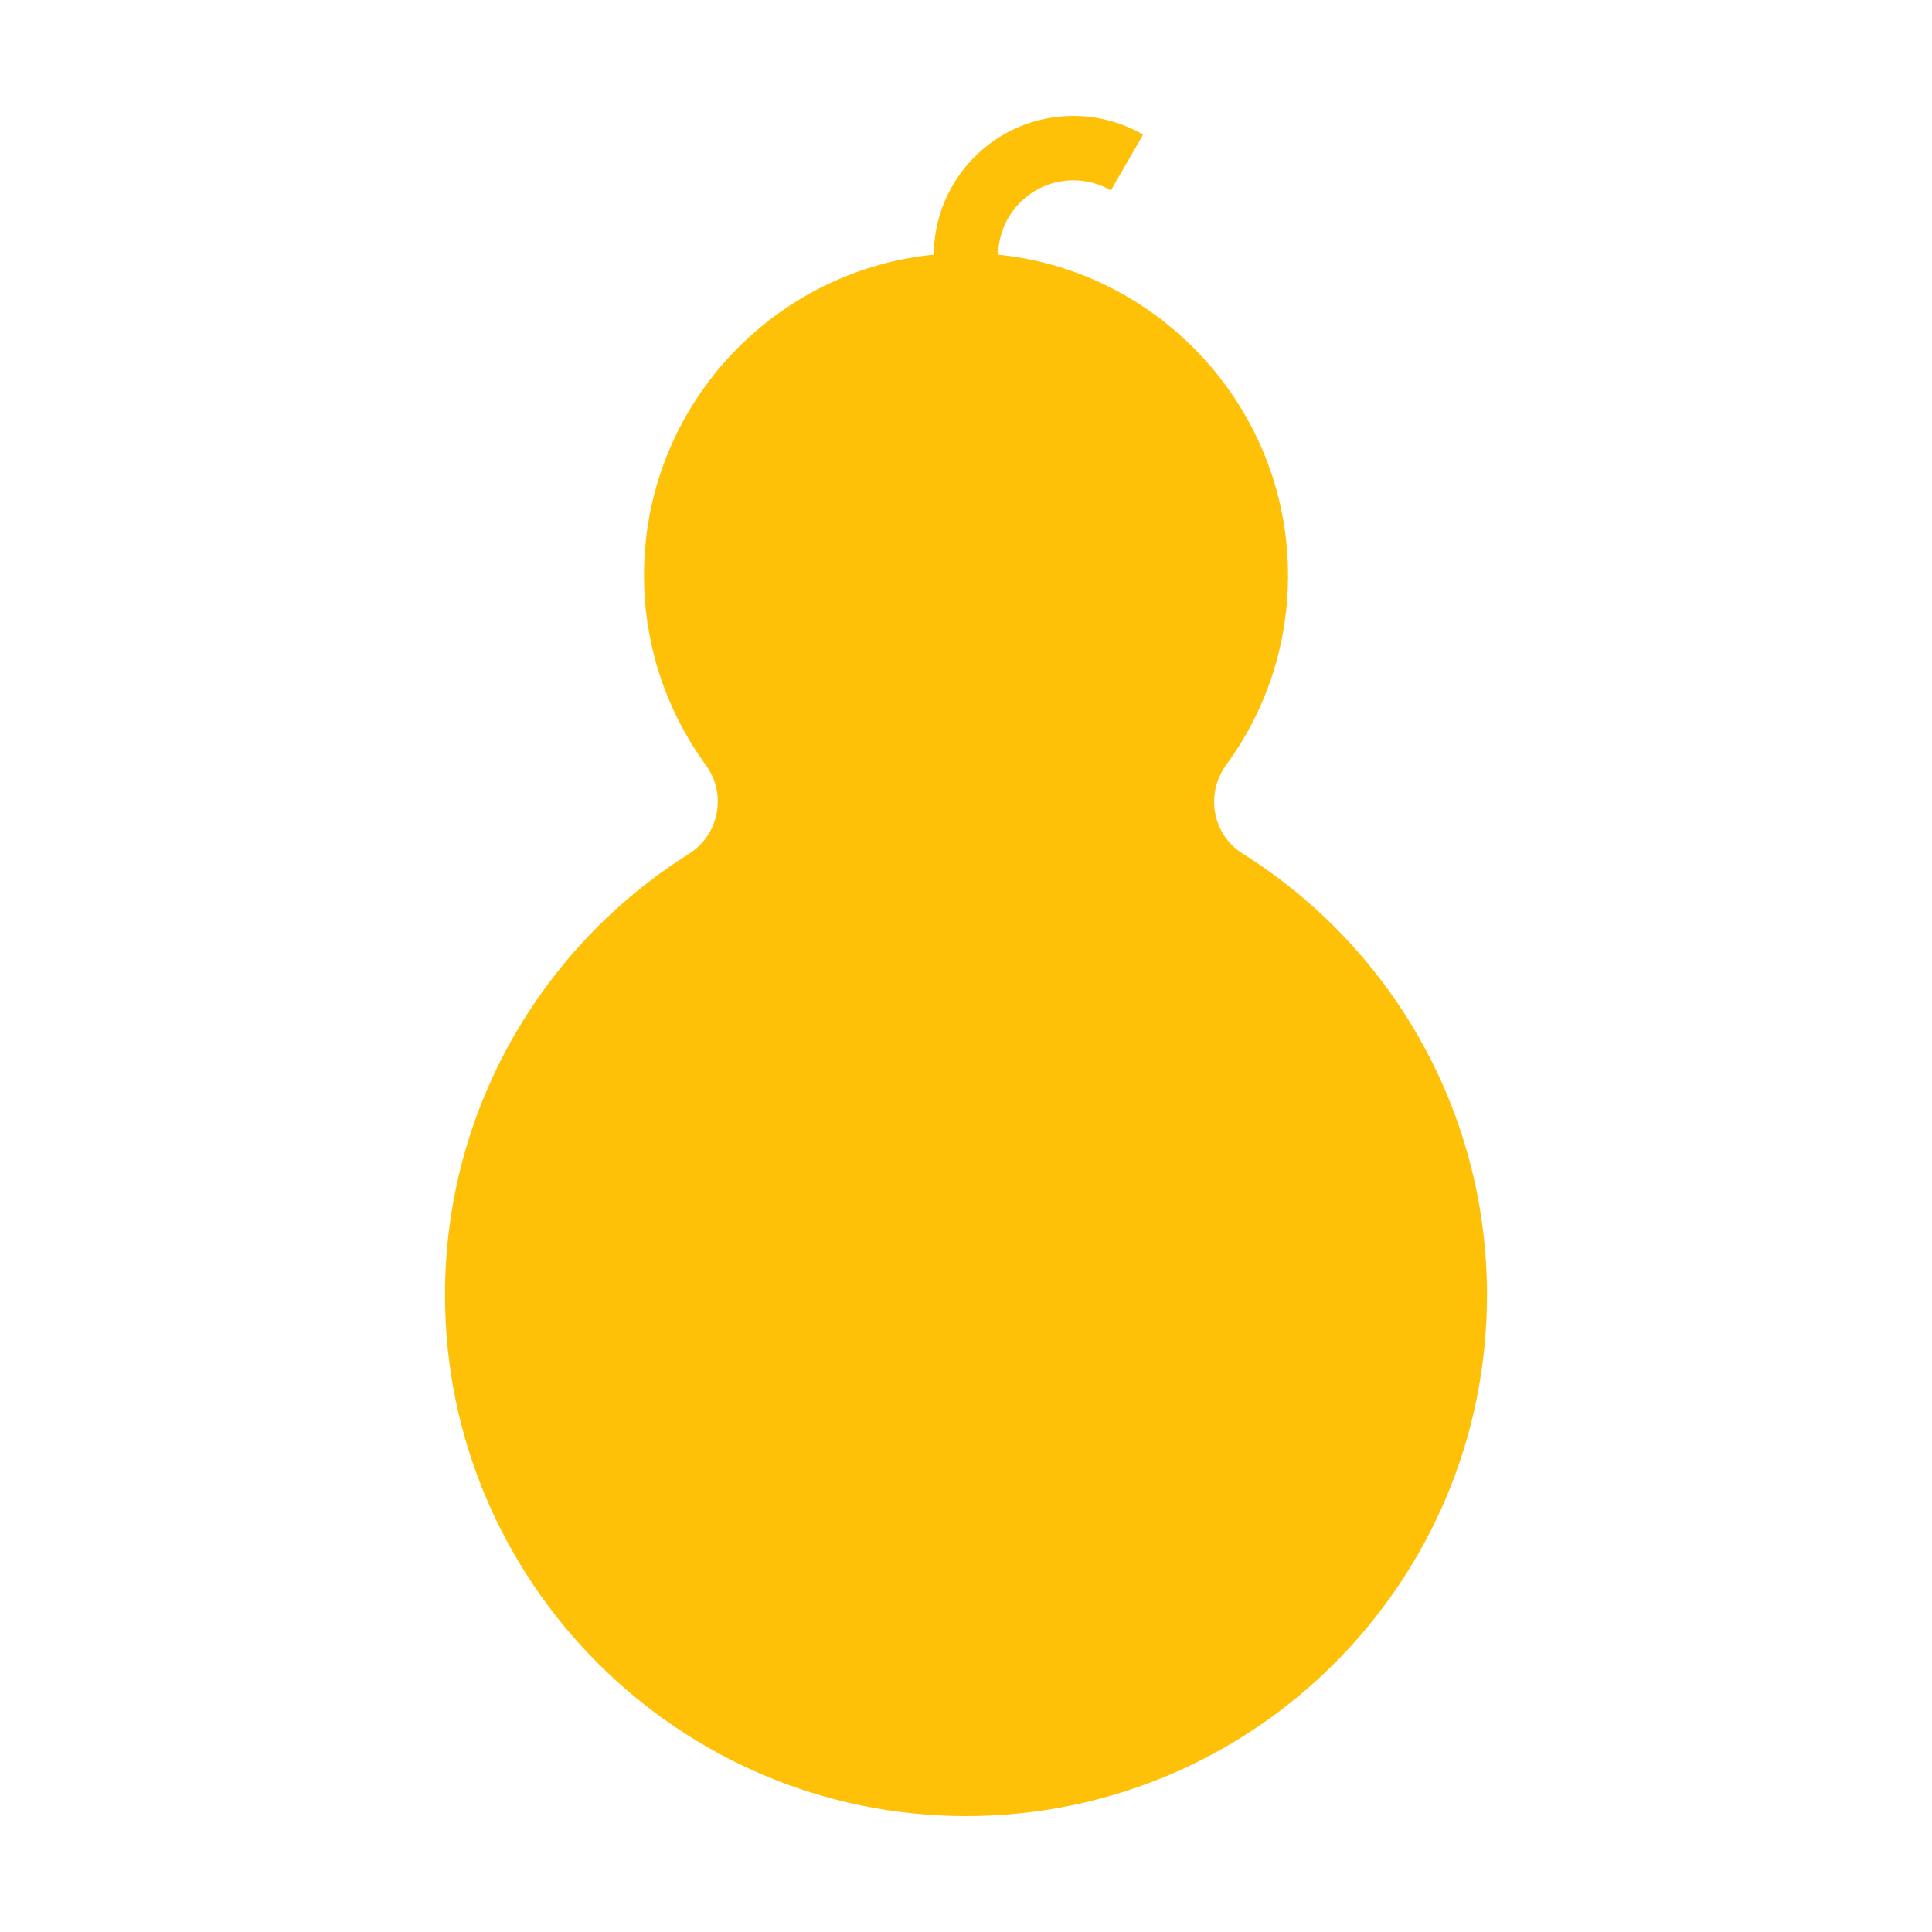
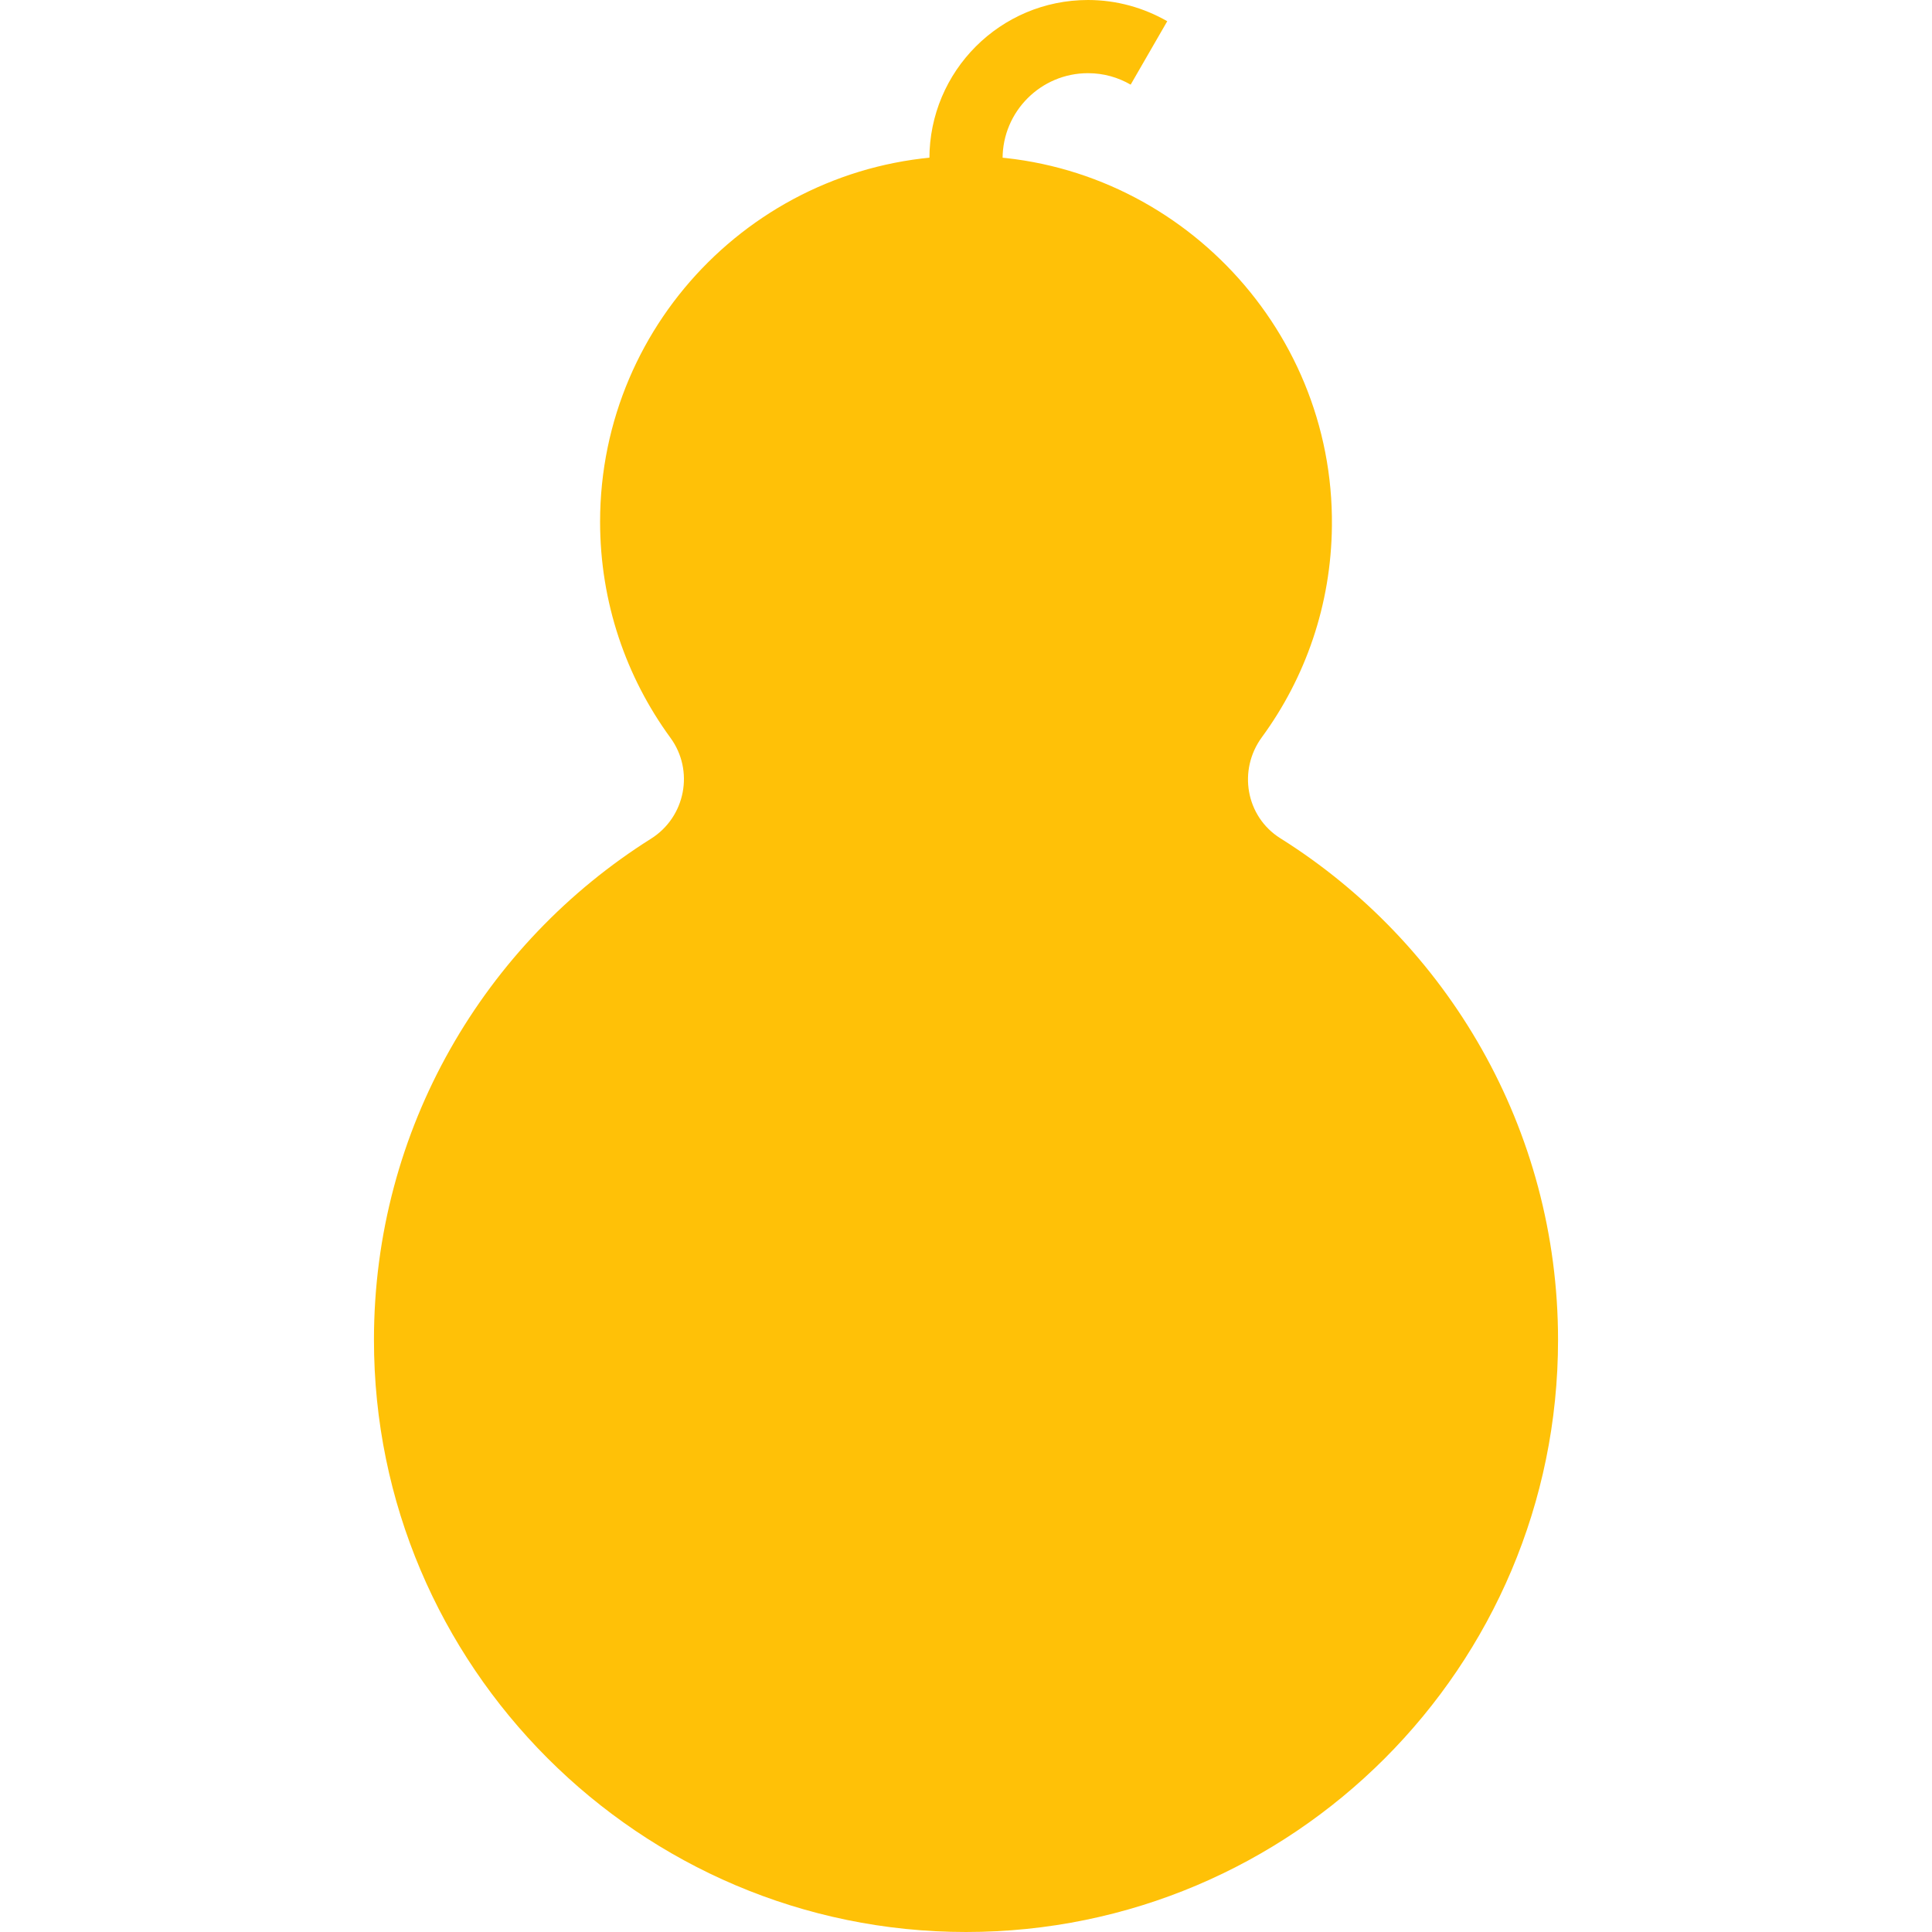
- <svg xmlns="http://www.w3.org/2000/svg" version="1.1" id="Layer_1" x="0px" y="0px" viewBox="0 0 900 900" enable-background="new 0 0 900 900" xml:space="preserve">
-   <g>
-     <path fill="#FFC107" d="M571.3,356.2c17.8-24.3,28.4-54.2,28.7-86.6c0.9-82.7-66.2-151.1-148.9-151.7   c-83.3-0.6-151.1,66.8-151.1,150c0,33.1,10.7,63.7,28.8,88.5c9.9,13.5,6.2,32.5-7.9,41.4c-68.2,42.9-113.6,118.9-113.6,205.4   C207.2,736.9,316.2,846,450,846c134,0,242.7-108.7,242.7-242.7c0-86.7-45.5-162.8-113.9-205.7C564.7,388.7,561.4,369.7,571.3,356.2   z" />
-     <path fill="#FFC107" d="M517.5,88.7l15-26c-9.6-5.5-20.7-8.7-32.5-8.7c-35.9,0-65,29.1-65,65h30c0-19.3,15.7-35,35-35   C506.4,84,512.3,85.7,517.5,88.7z" />
+ <svg xmlns="http://www.w3.org/2000/svg" version="1.1" id="Layer_1" x="0px" y="0px" viewBox="0 0 900 900" enable-background="new 0 0 900 900" xml:space="preserve" width="100%" height="100%">
+   <defs id="defs11" />
+   <g id="g3138">
+     <path d="m 587.841,343.409 c 20.227,-27.614 32.273,-61.591 32.614,-98.409 C 621.477,151.023 545.227,73.295 451.25,72.614 356.591,71.932 279.546,148.523 279.546,243.068 c 0,37.614 12.159,72.386 32.727,100.568 11.25,15.341 7.045,36.932 -8.977,47.045 -77.5,48.75 -129.091,135.114 -129.091,233.409 -0.114,151.932 123.75,275.909 275.795,275.909 152.273,0 275.795,-123.523 275.795,-275.795 0,-98.523 -51.705,-185 -129.432,-233.75 -16.023,-10.114 -19.773,-31.705 -8.523,-47.045 z" id="path5" style="fill:#ffc107" />
+     <path d="M 526.705,39.432 543.75,9.886 C 532.841,3.636 520.227,1.44e-5 506.818,1.44e-5 c -40.795,0 -73.864,33.068 -73.864,73.864 h 34.091 c 0,-21.932 17.841,-39.773 39.773,-39.773 7.273,0 13.977,1.932 19.886,5.341 z" id="path7" style="fill:#ffc107" />
  </g>
</svg>
